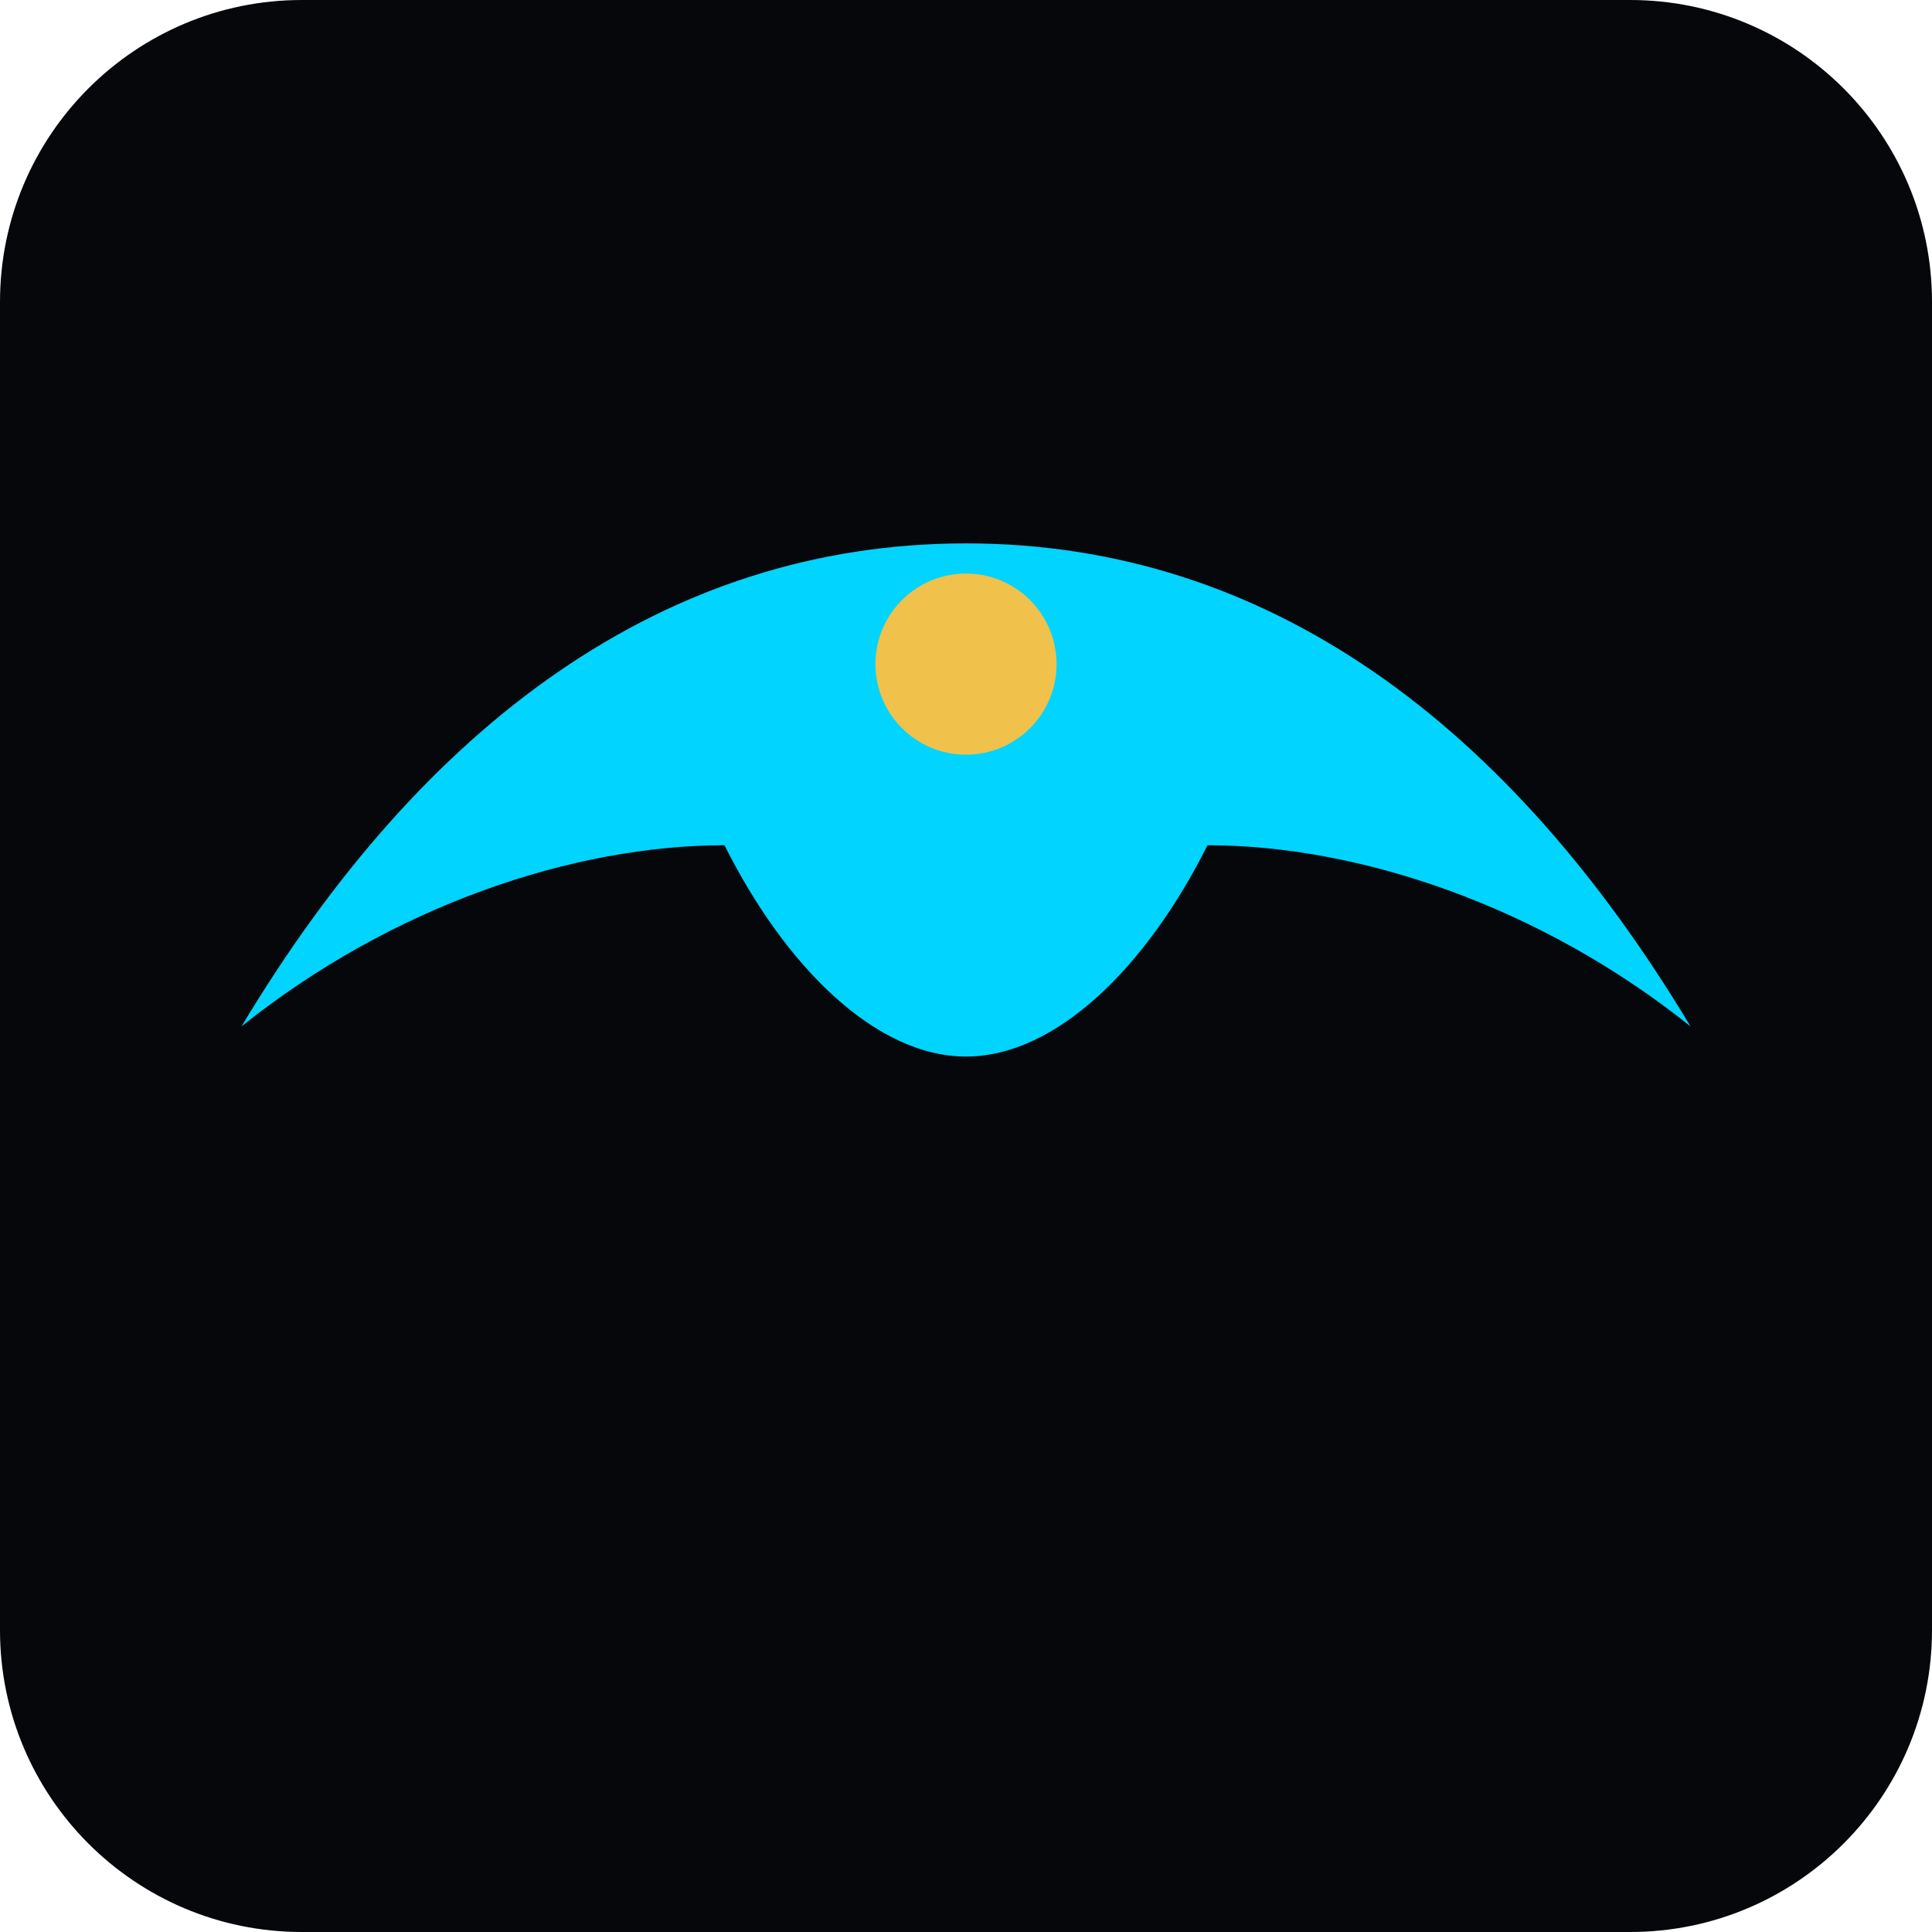
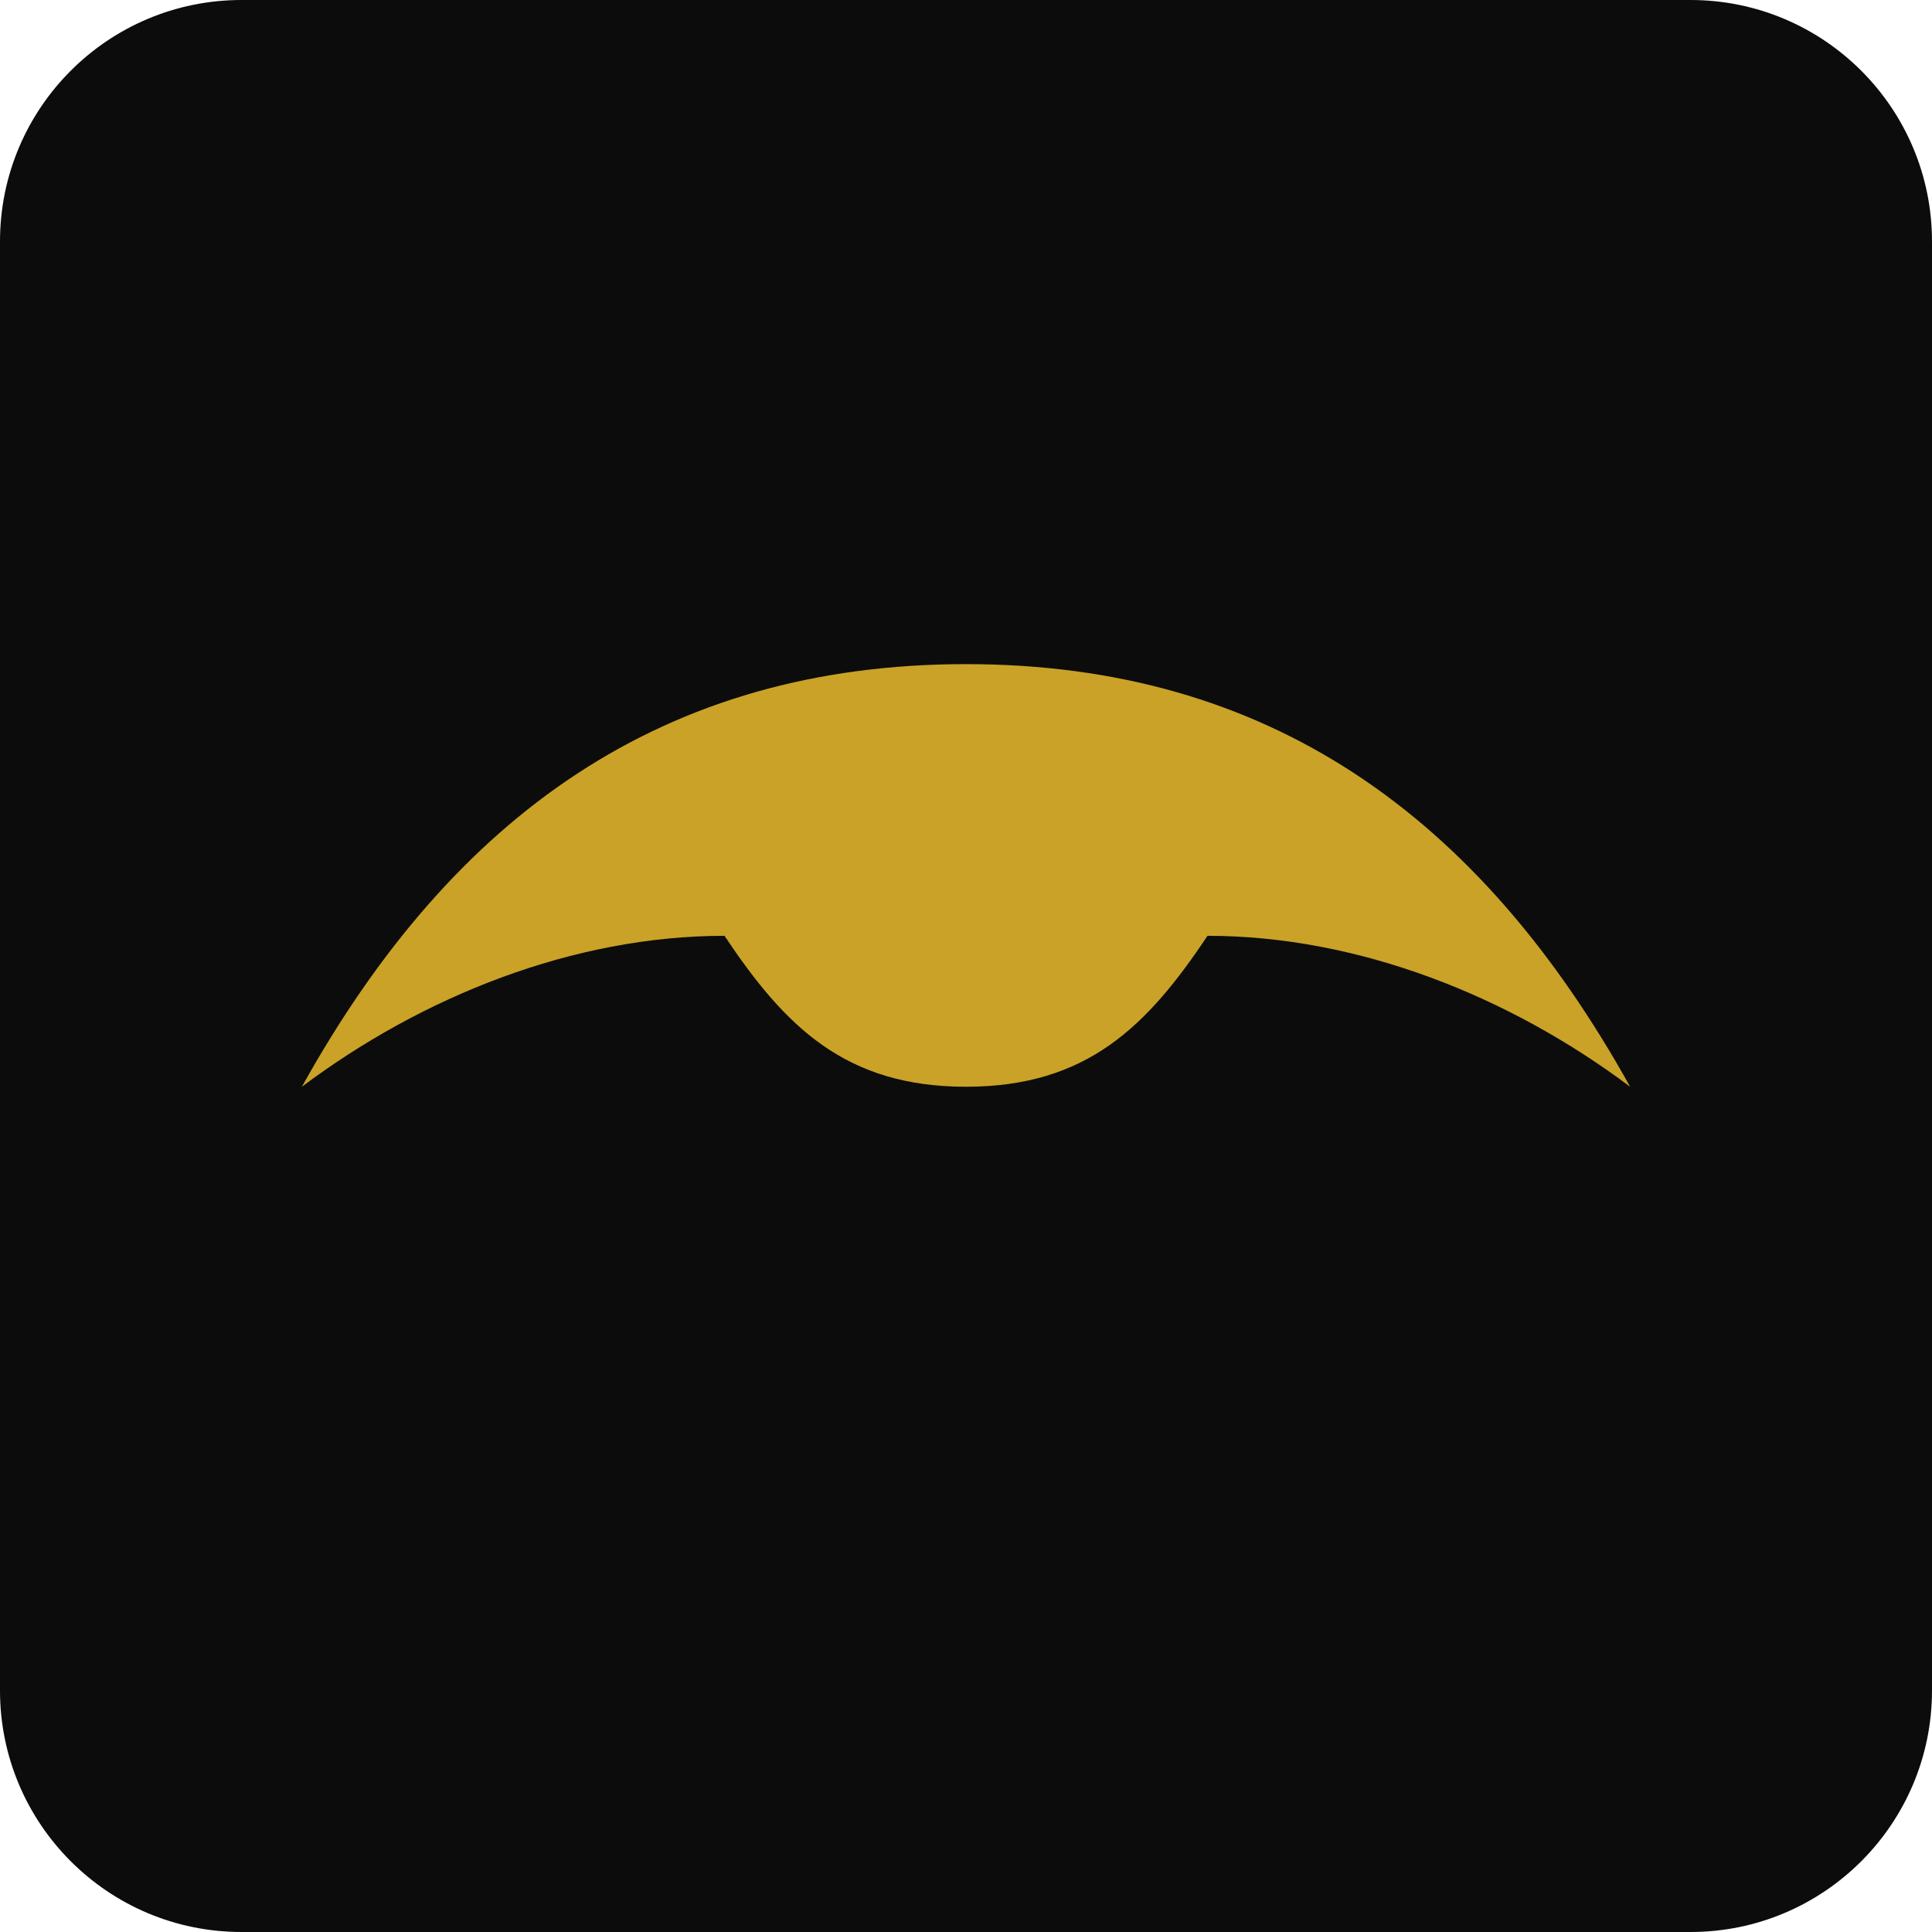
<svg xmlns="http://www.w3.org/2000/svg" viewBox="0 0 64 64" fill="none">
-   <rect width="64" height="64" rx="10" fill="#05070a" />
-   <path d="M8 34c6-10 14-16 24-16s18 6 24 16c-5-4-11-6-16-6-2 4-5 7-8 7s-6-3-8-7c-5 0-11 2-16 6z" fill="#00d4ff" />
-   <circle cx="32" cy="22" r="3" fill="#f0c14b" />
+   <rect width="64" height="64" rx="8" fill="#0c0c0c" />
+   <path d="M10 36c5-9 12-14 22-14s17 5 22 14c-4-3-9-5-14-5-2 3-4 5-8 5s-6-2-8-5c-5 0-10 2-14 5z" fill="#c9a227" />
</svg>
